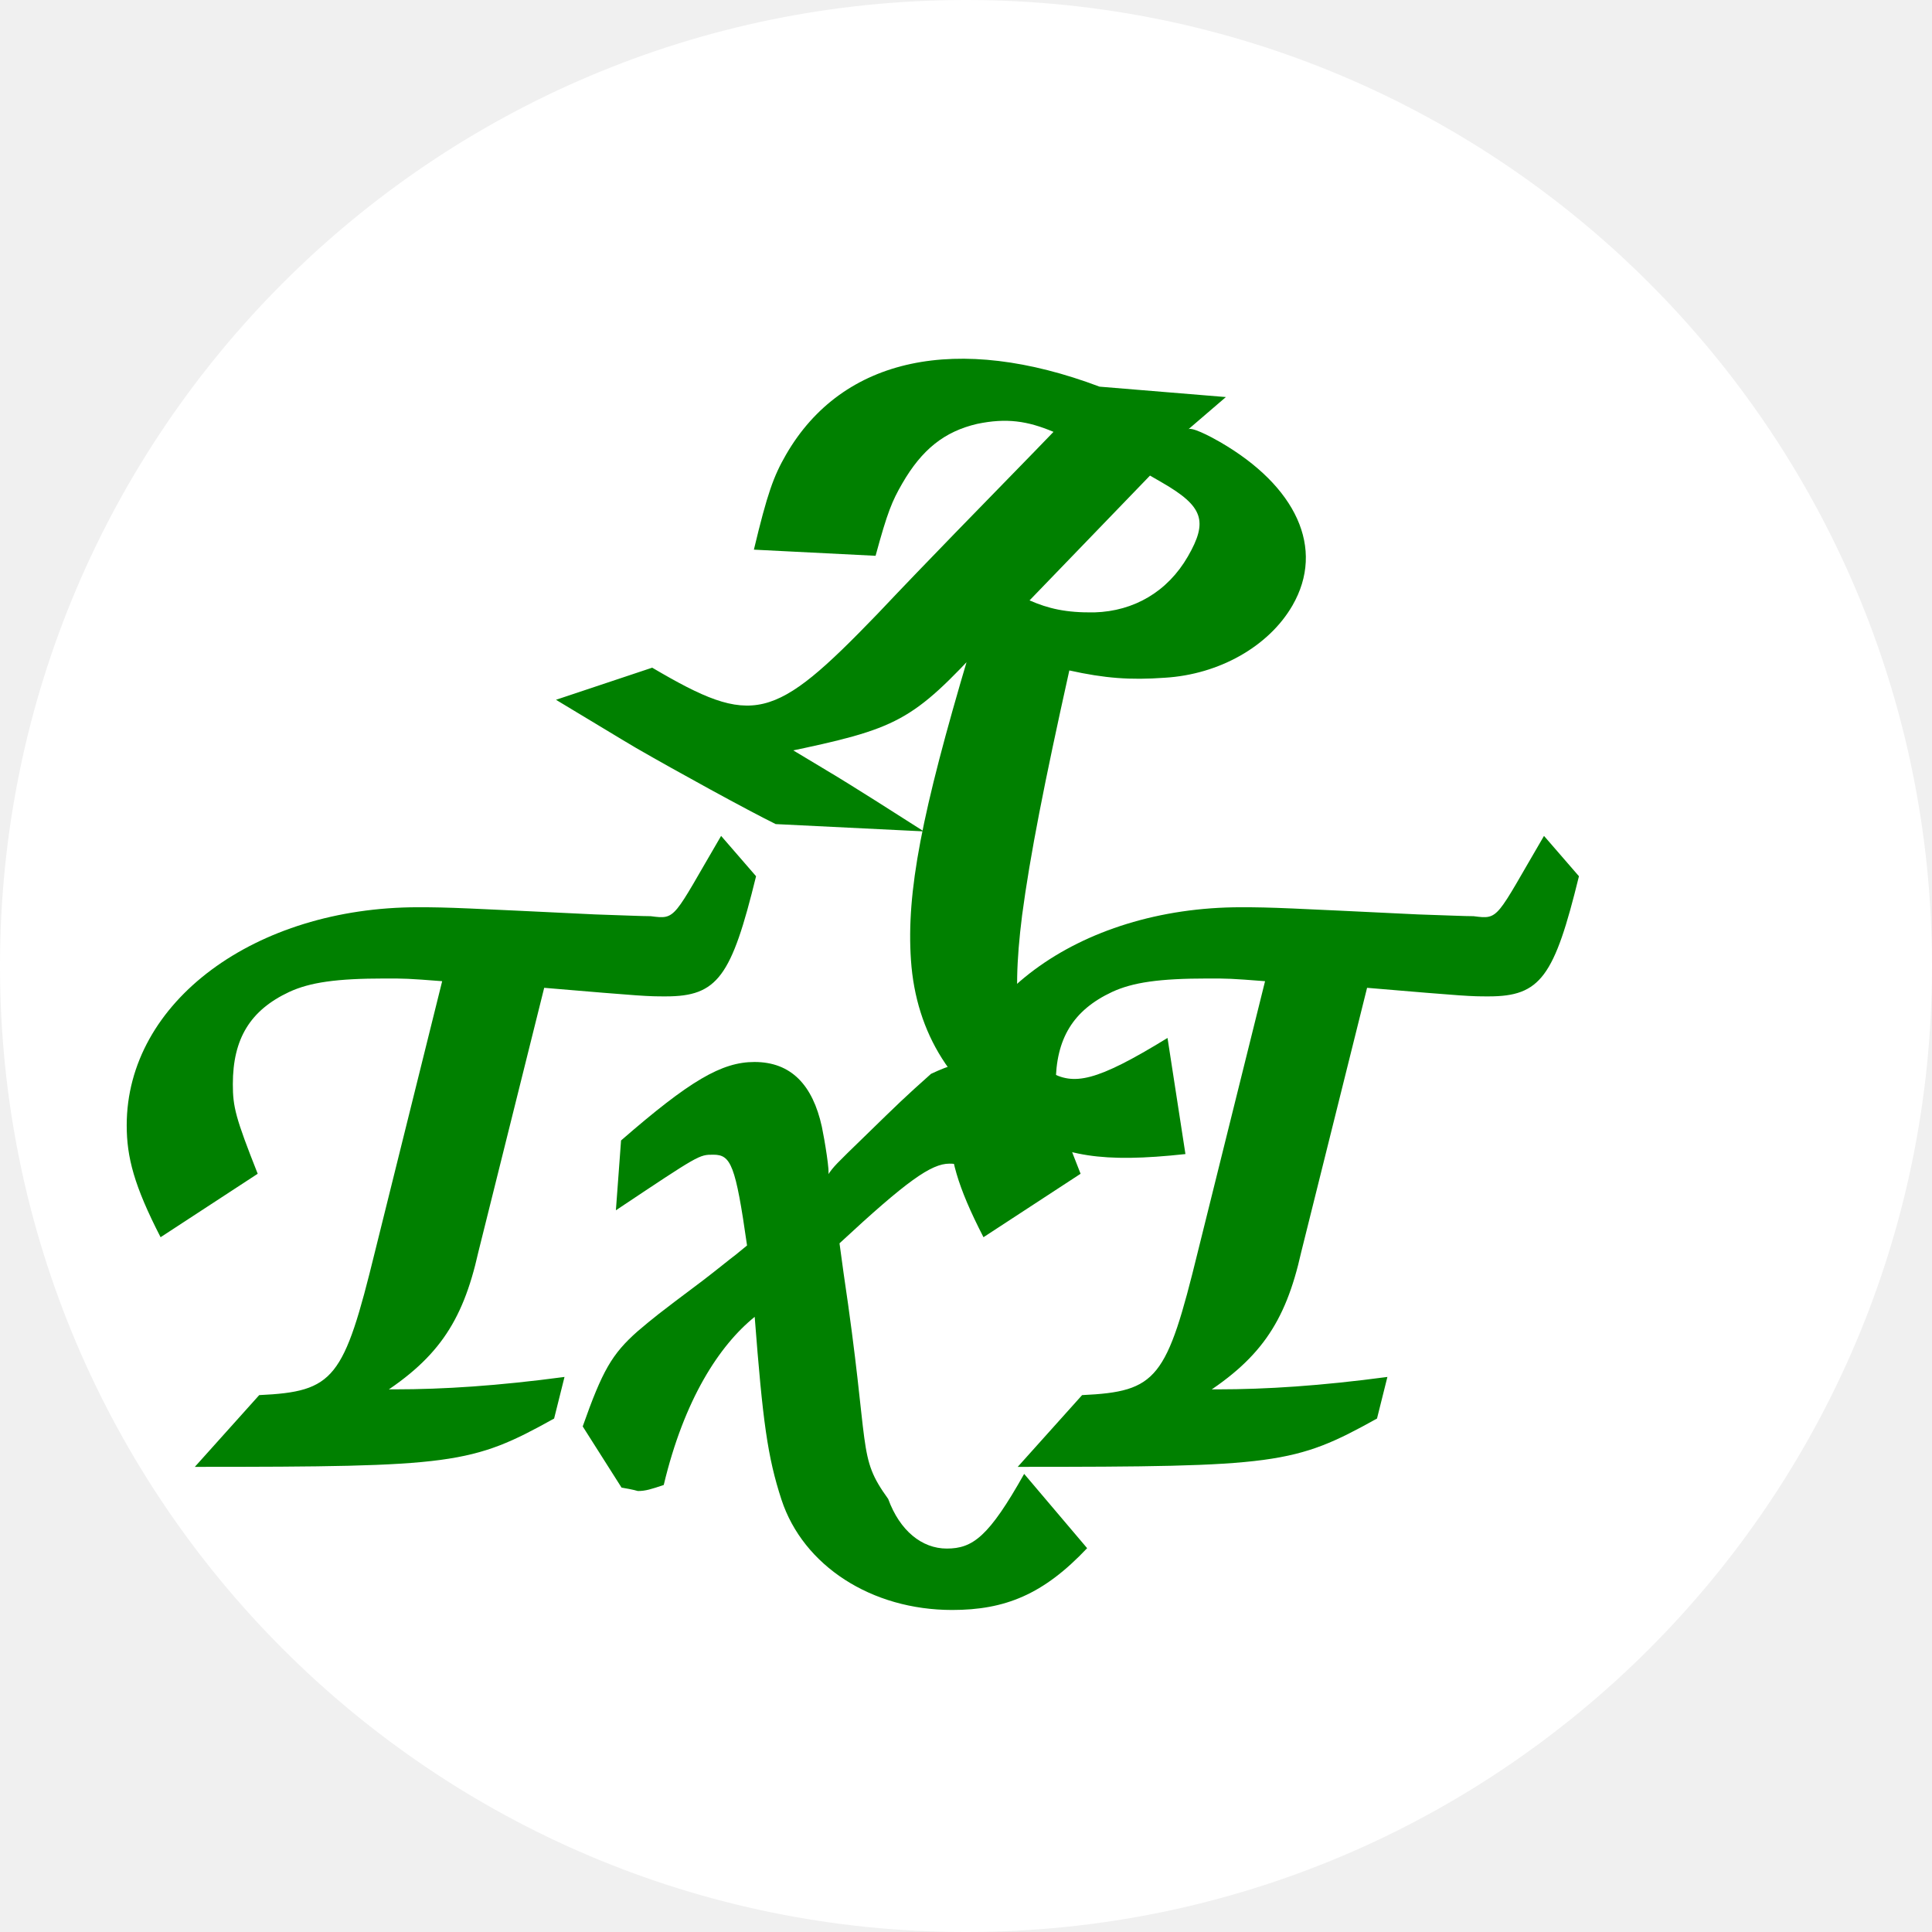
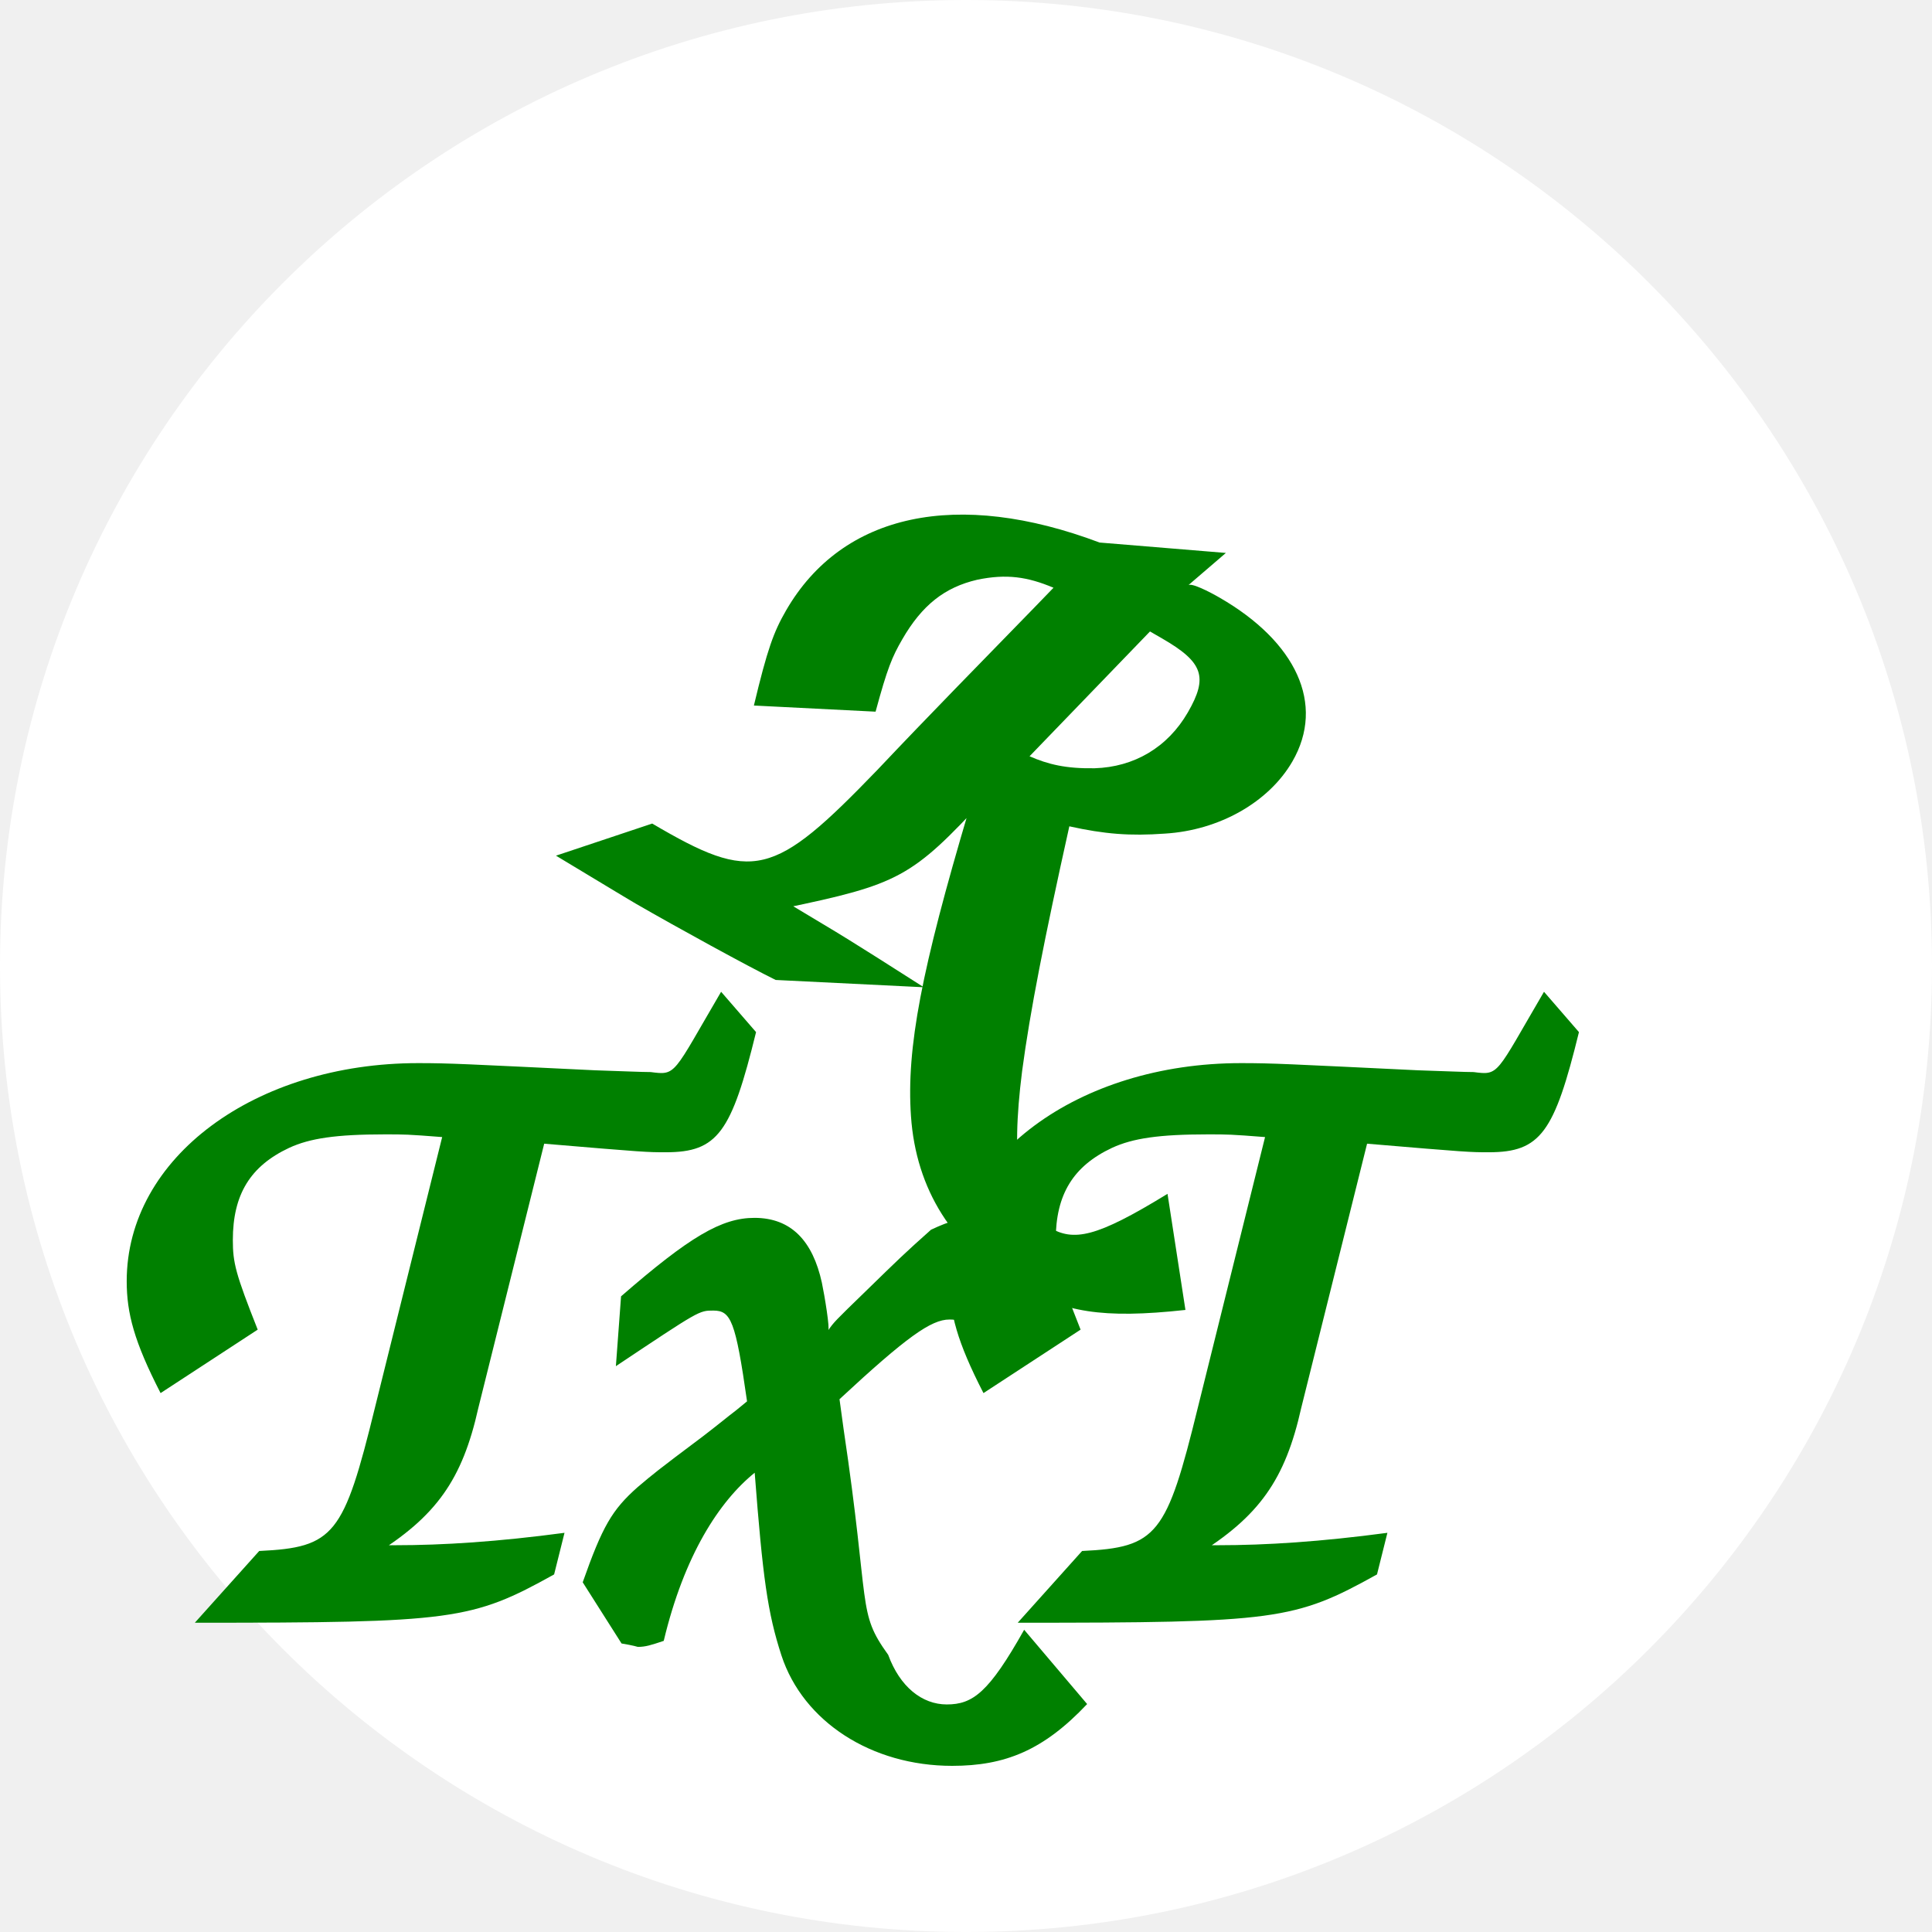
<svg xmlns="http://www.w3.org/2000/svg" width="100%" height="100%" viewBox="0 0 2160 2160" version="1.1" xml:space="preserve" style="fill-rule:evenodd;clip-rule:evenodd;stroke-linejoin:round;stroke-miterlimit:2;">
  <g transform="matrix(2.12913,0,0,2.92267,-748.793,-1946.45)">
    <ellipse cx="858.938" cy="1035.51" rx="507.249" ry="369.526" style="fill:white;" />
  </g>
-   <g id="图层1">
+   <g id="图层1" transform="matrix(1,0,0,1,0,174.272)">
    <g transform="matrix(0.866025,0.5,-0.5,0.866025,-112.529,-540.135)">
      <g transform="matrix(1000,0,0,1000,1923.86,780.125)">
            </g>
      <text x="1283.72px" y="780.125px" style="font-family:'ComicSansMS-Bold', 'Comic Sans MS', cursive;font-weight:700;font-size:1000px;fill:rgb(0,128,0);">R</text>
    </g>
    <g transform="matrix(1,0,0,1,-650.169,224.289)">
      <g transform="matrix(1000,0,0,1000,2715.76,1415.68)">
            </g>
      <text x="733.831px" y="1415.68px" style="font-family:'ComicSansMS-Bold', 'Comic Sans MS', cursive;font-weight:700;font-size:1000px;fill:rgb(0,128,0);">TxT</text>
    </g>
  </g>
</svg>
